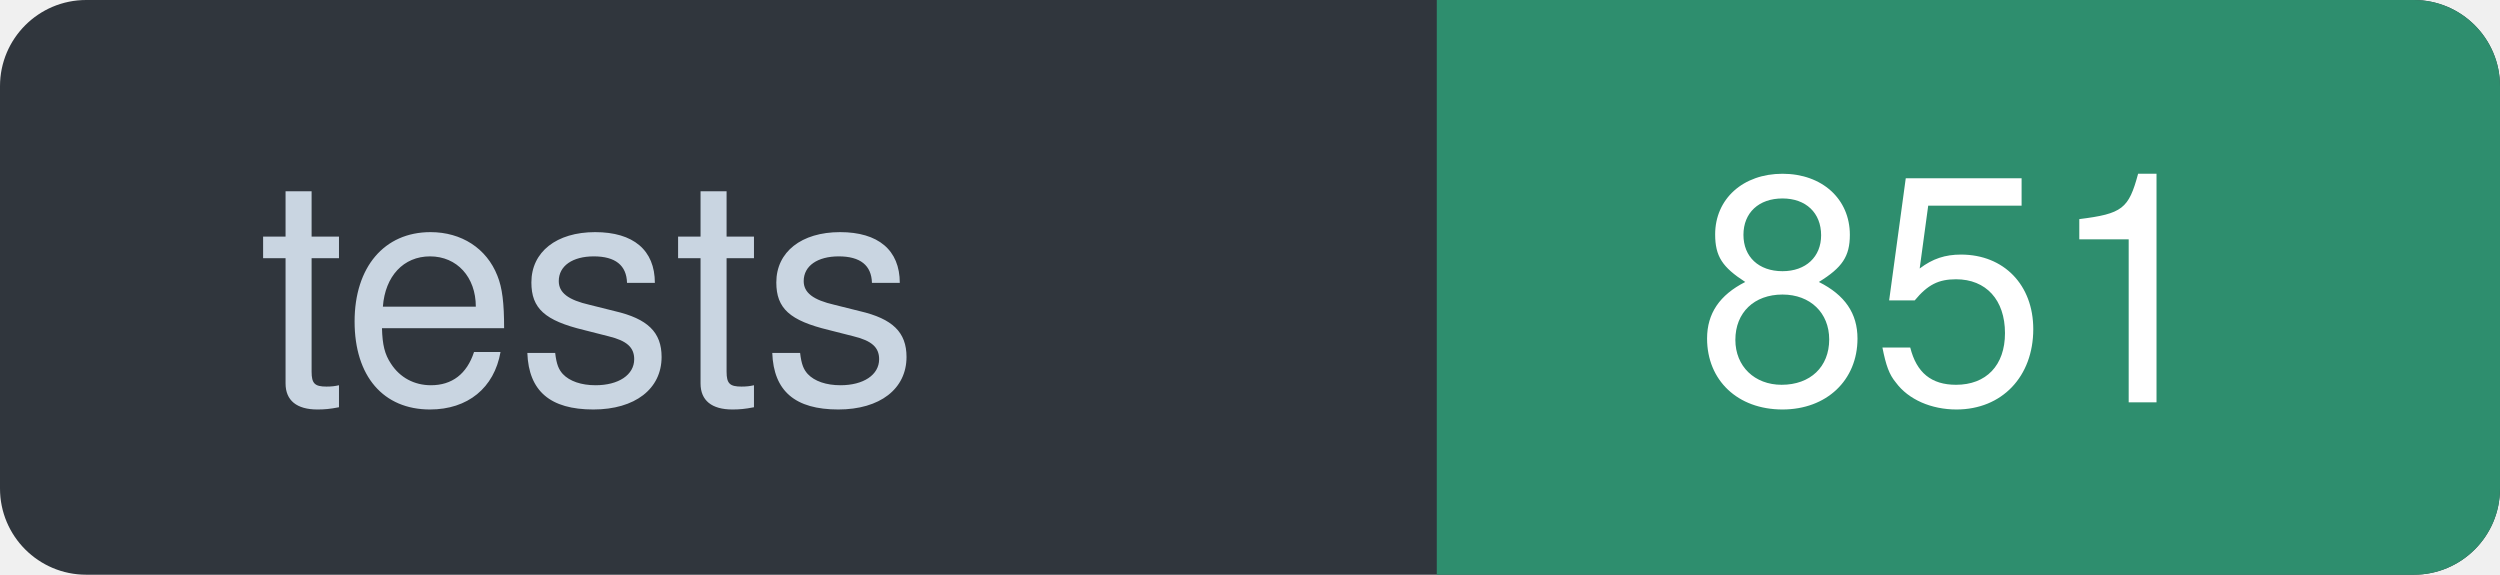
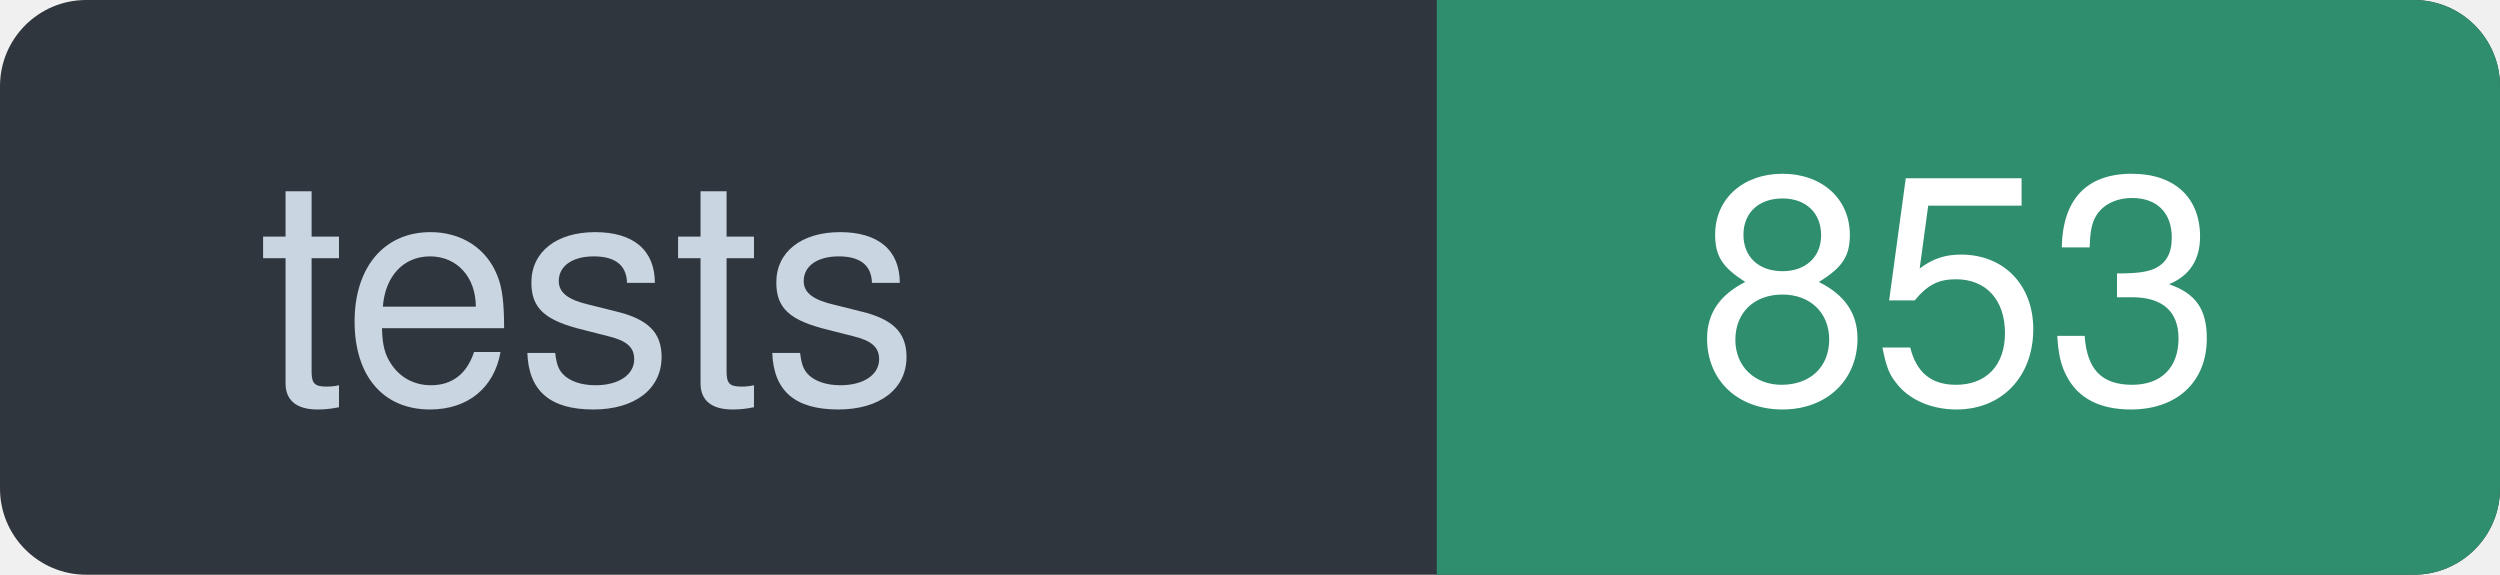
- <svg xmlns="http://www.w3.org/2000/svg" width="87" height="20" viewBox="0 0 87 20" role="img" aria-label="tests: 851">
+ <svg xmlns="http://www.w3.org/2000/svg" width="87" height="20" viewBox="0 0 87 20" role="img" aria-label="tests: 853">
  <rect width="87" height="20" rx="3" fill="#30363D" />
  <path d="M50 0h34a3 3 0 0 1 3 3v14a3 3 0 0 1-3 3h-34z" fill="#2E8E6E" />
  <g font-family="ui-sans-serif, -apple-system, Segoe UI, Helvetica, Arial, sans-serif" font-size="11" font-weight="500">
    <text x="9" y="14" textLength="32" lengthAdjust="spacingAndGlyphs" fill="#C9D5E1">tests</text>
-     <text x="59" y="14" textLength="19" lengthAdjust="spacingAndGlyphs" fill="#FFFFFF">851</text>
+     <text x="59" y="14" textLength="19" lengthAdjust="spacingAndGlyphs" fill="#FFFFFF">853</text>
  </g>
</svg>
